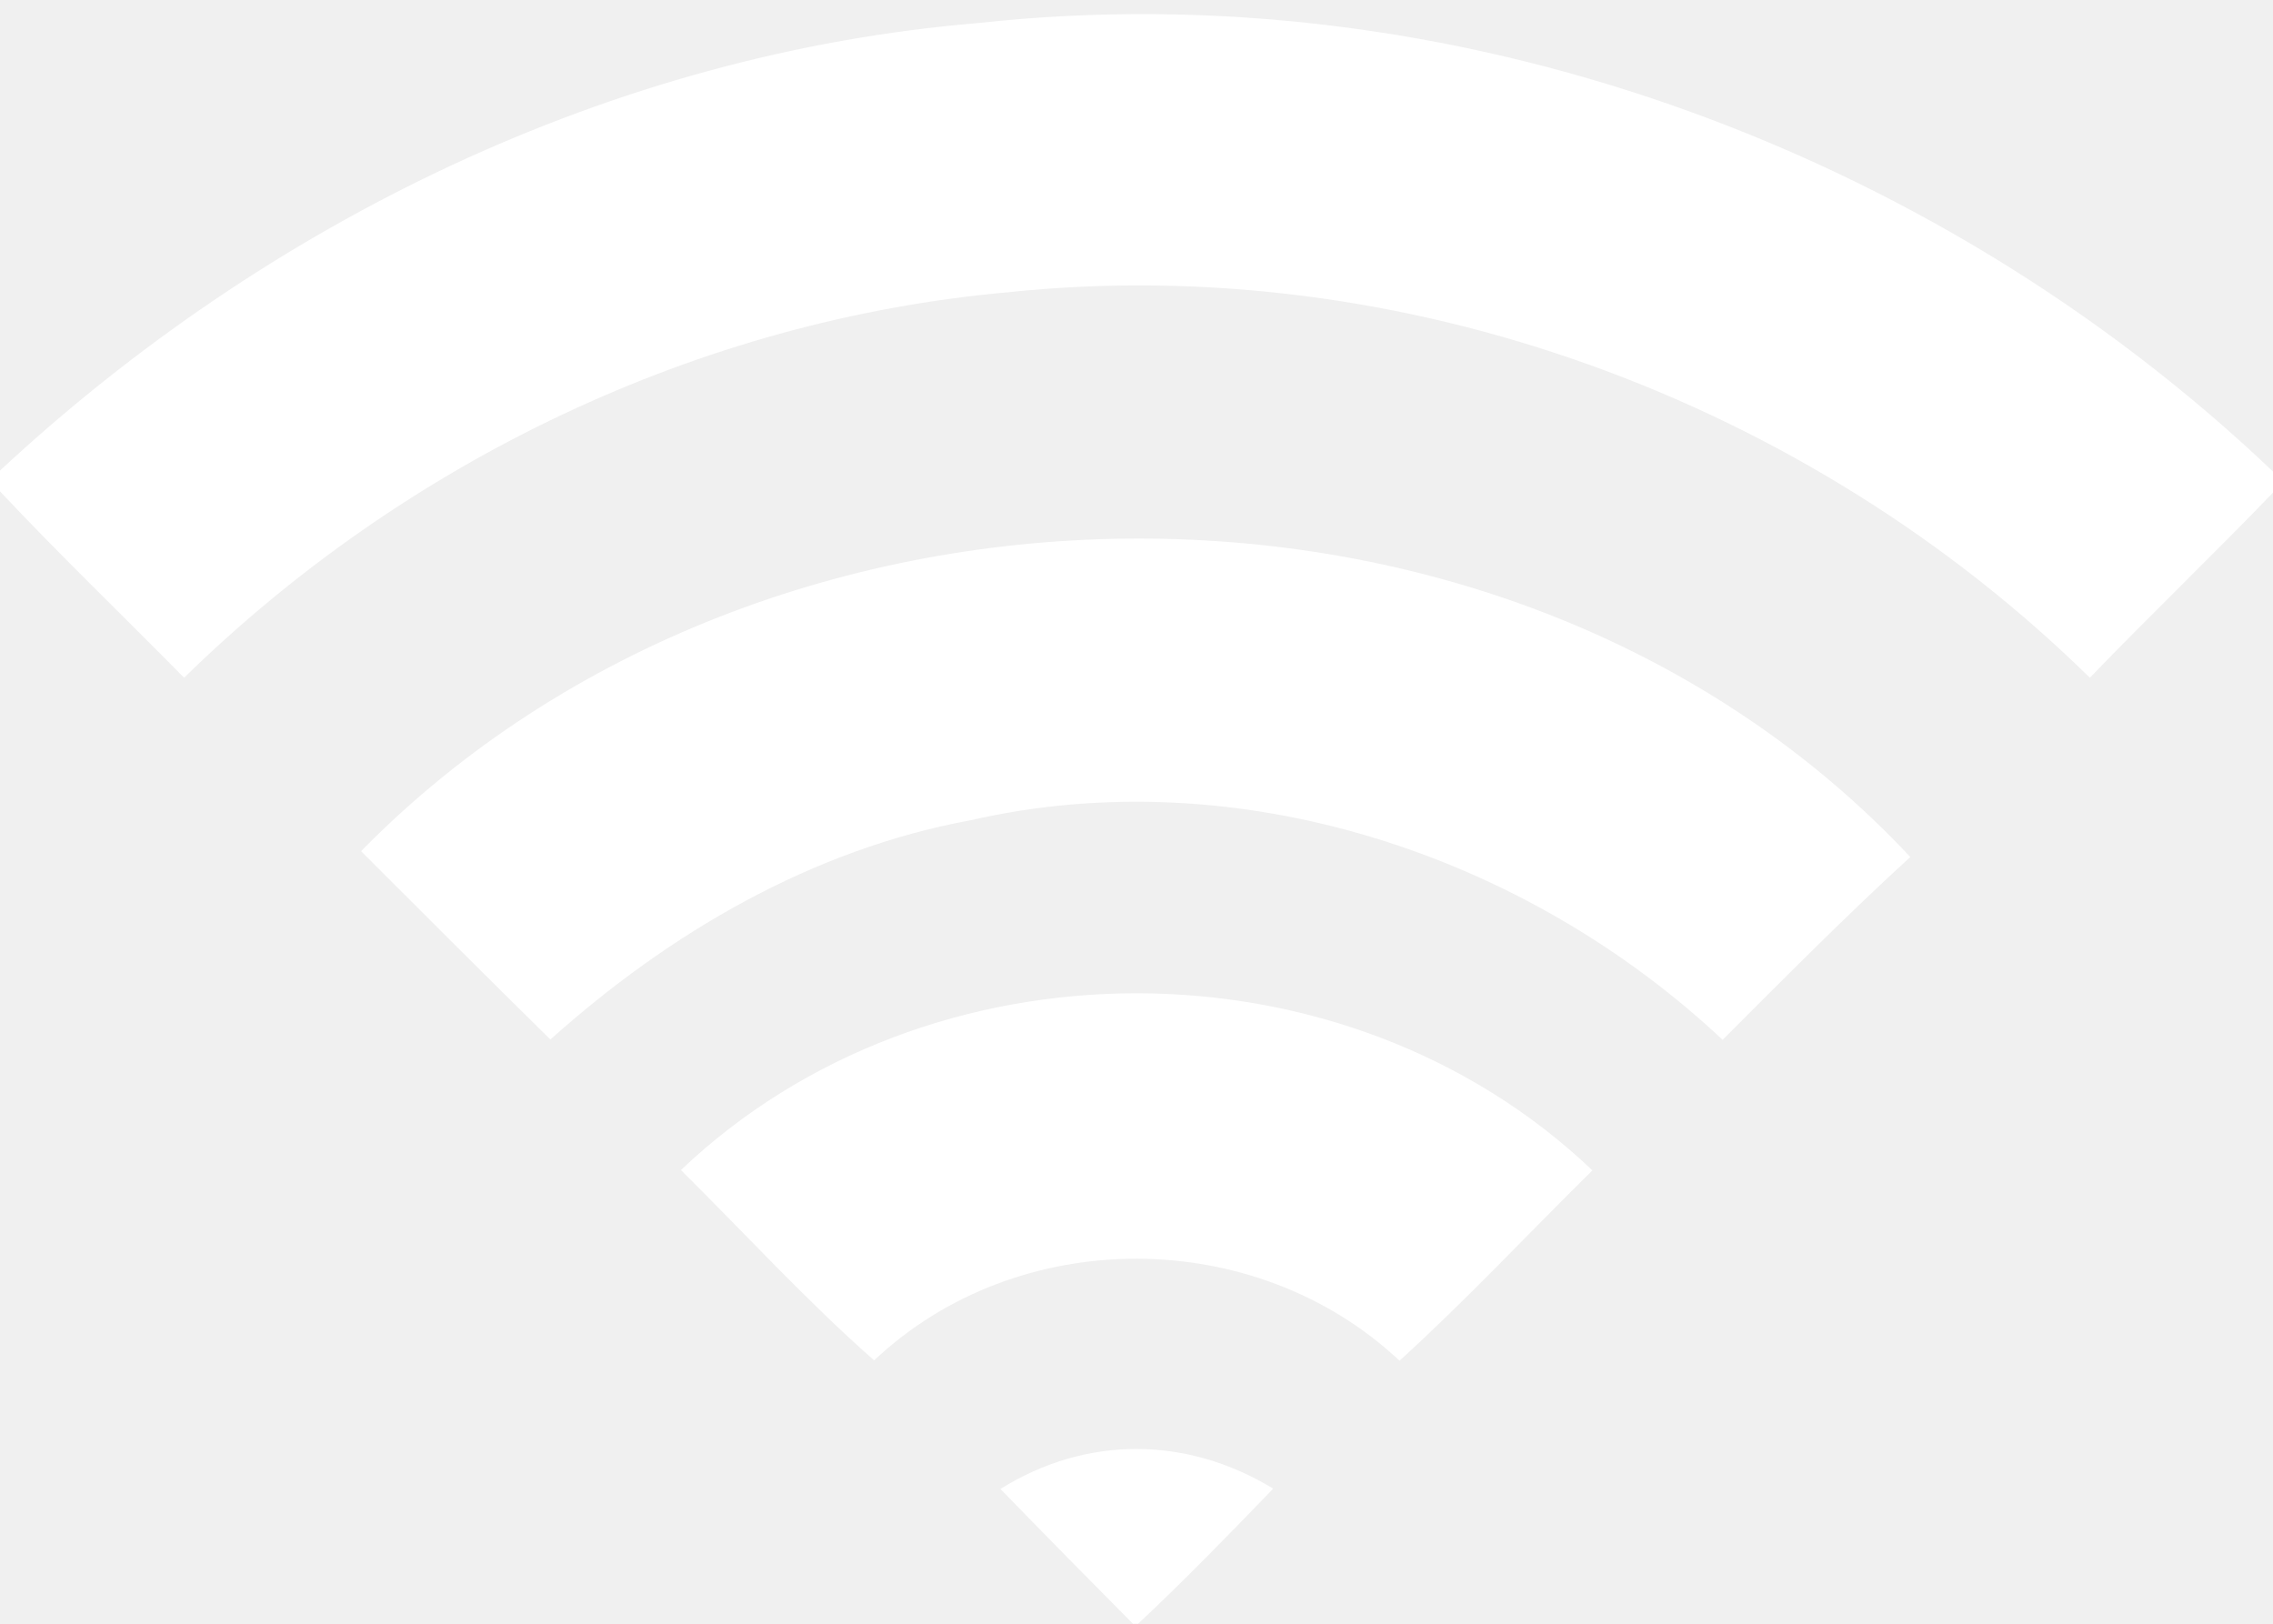
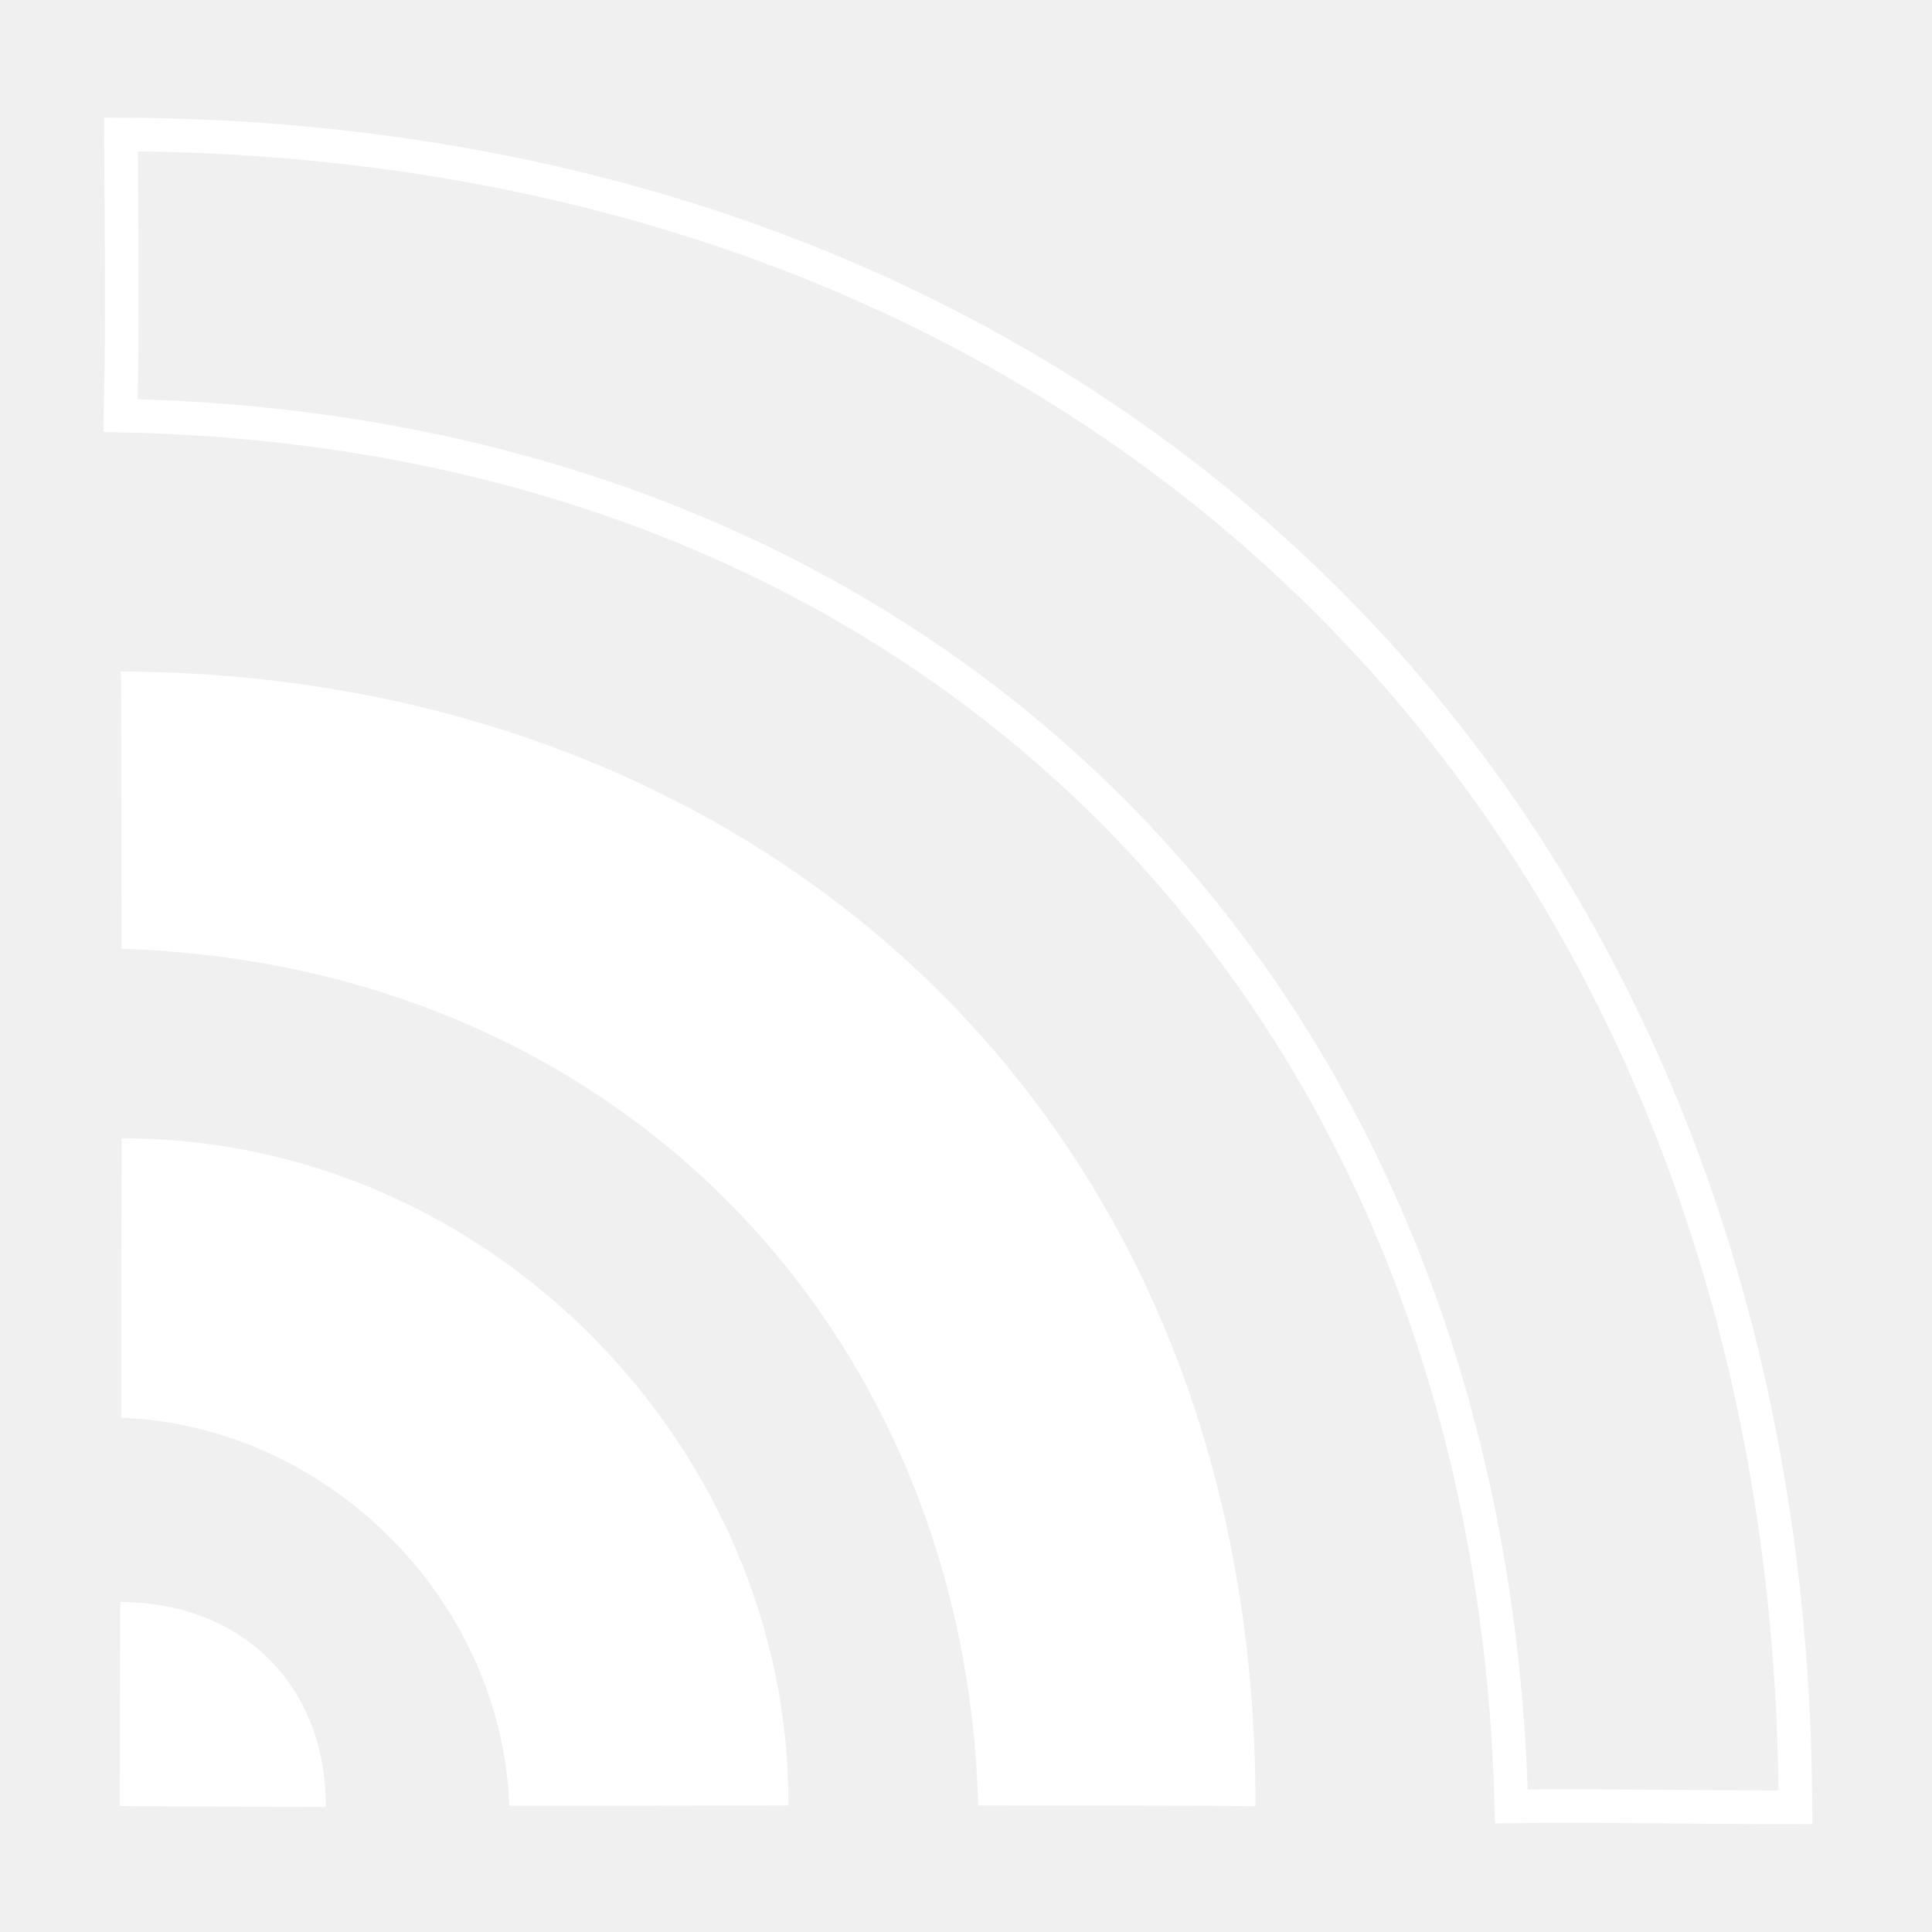
- <svg xmlns="http://www.w3.org/2000/svg" width="70pt" height="50pt" viewBox="0 0 70 50" version="1.1">
-   <g id="#ffffffff">
-     <path fill="#ffffff" opacity="1.00" d=" M 0.00 14.49 C 8.23 6.84 18.85 1.65 30.12 0.71 C 44.62 -0.88 59.47 4.50 70.00 14.52 L 70.00 15.17 C 68.15 17.09 66.21 18.95 64.36 20.87 C 55.66 12.33 43.21 7.72 31.04 9.00 C 21.53 9.85 12.47 14.21 5.67 20.87 C 3.78 18.95 1.84 17.09 0.00 15.13 L 0.00 14.49 Z" />
-     <path fill="#ffffff" opacity="1.00" d=" M 11.12 26.21 C 23.64 13.45 46.53 13.24 58.83 26.39 C 56.84 28.21 54.95 30.12 53.05 32.02 C 46.96 26.30 38.12 23.37 29.88 25.26 C 25.00 26.16 20.61 28.73 16.95 32.01 C 15.00 30.09 13.06 28.15 11.12 26.21 Z" />
-     <path fill="#ffffff" opacity="1.00" d=" M 20.97 36.03 C 28.60 28.77 41.41 28.77 49.04 36.04 C 47.06 37.99 45.16 40.03 43.10 41.90 C 38.66 37.73 31.36 37.70 26.92 41.89 C 24.83 40.05 22.95 37.99 20.97 36.03 Z" />
-     <path fill="#ffffff" opacity="1.00" d=" M 30.81 45.85 C 33.45 44.20 36.55 44.22 39.21 45.84 C 37.85 47.25 36.48 48.66 35.05 50.00 L 34.89 50.00 C 33.52 48.62 32.16 47.24 30.81 45.85 Z" />
+ <svg xmlns="http://www.w3.org/2000/svg" id="svg4762" version="1.1" viewBox="0 0 57.6 57.6" height="72" width="72">
+   <defs id="defs4775" />
+   <g transform="matrix(0.7071068,0.7071068,-0.7071068,0.7071068,14.32153,-6.368735)" style="fill:#000000" id="#ffffffff">
+     <path style="opacity:1;fill:none;stroke:#ffffff;stroke-opacity:1" id="path4765" d="M -0.238,14.914 C 20.663,-5.819 49.351,-5.924 70.328,14.88 68.546,16.672 65.985,19.136 64.32,20.85 46.98,4.377 23.422,3.794 5.68,20.85 3.565,18.643 1.79,16.93 -0.238,14.914 Z" />
+     <path style="opacity:1;fill:#ffffff;stroke:none;stroke-opacity:1;fill-opacity:1" id="path4767" d="m 11.08,26.24 c 13.43,-13.344 33.244,-14.658 47.84,0 -1.97,1.93 -3.91,3.89 -5.86,5.83 -10.133,-9.6 -25.16,-10.271 -36.12,0 -1.95,-1.94 -3.89,-3.9 -5.86,-5.83 z" />
+     <path style="opacity:1;fill:#ffffff;stroke:none;stroke-opacity:1;fill-opacity:1" id="path4769" d="m 20.94,36.06 c 7.825,-7.837 20.719,-7.466 28.12,0.01 -1.95,1.96 -3.92,3.93 -5.88,5.89 -4.52,-4.19 -11.84,-4.18 -16.36,0 -1.96,-1.96 -3.93,-3.93 -5.88,-5.9 z" />
+     <path style="opacity:1;fill:#ffffff;stroke:none;stroke-opacity:1;fill-opacity:1" id="path4771" d="m 30.684,45.866 c 2.713,-2.683 6.257,-2.458 8.652,-0.007 -1.553,1.549 -4.361,4.319 -4.361,4.319 0,0 -2.896,-2.909 -4.292,-4.313 z" />
  </g>
</svg>
